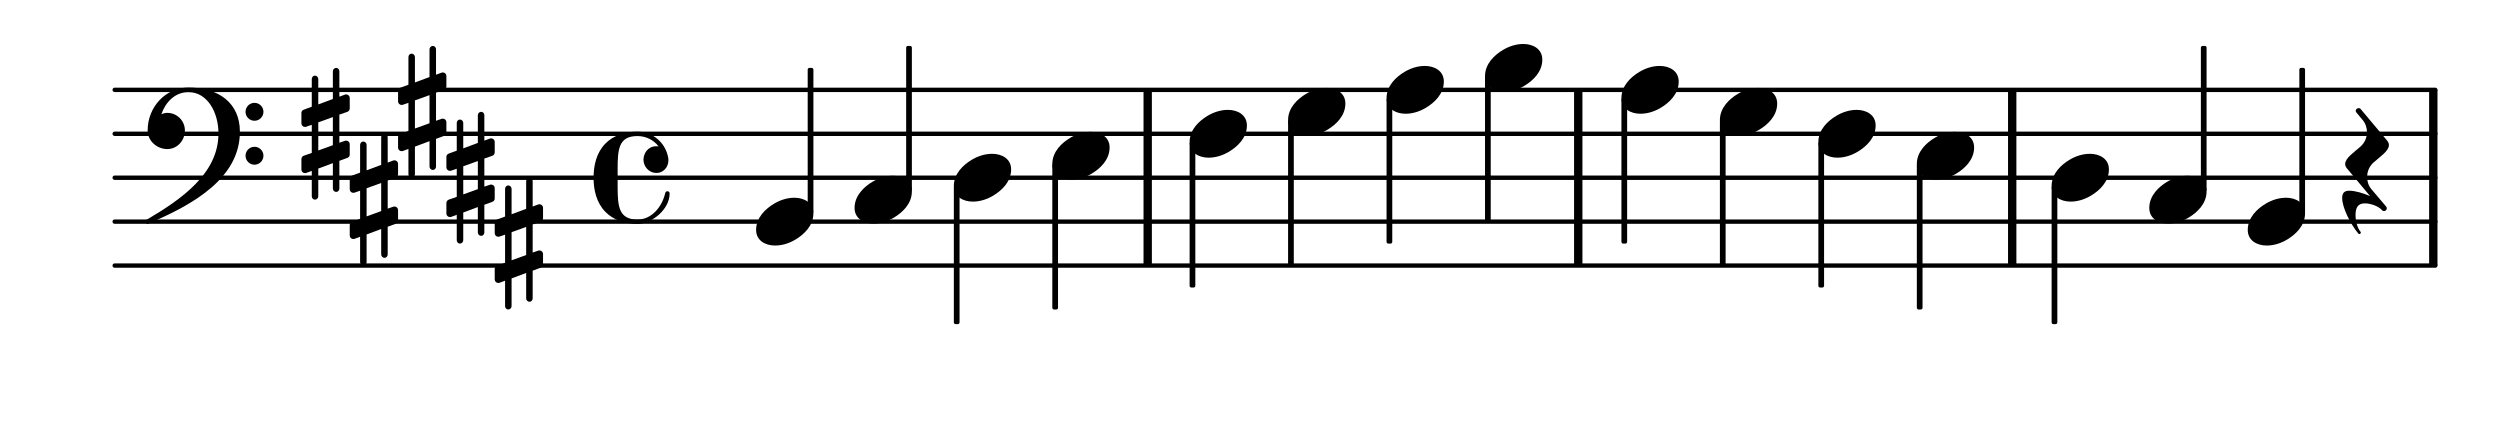
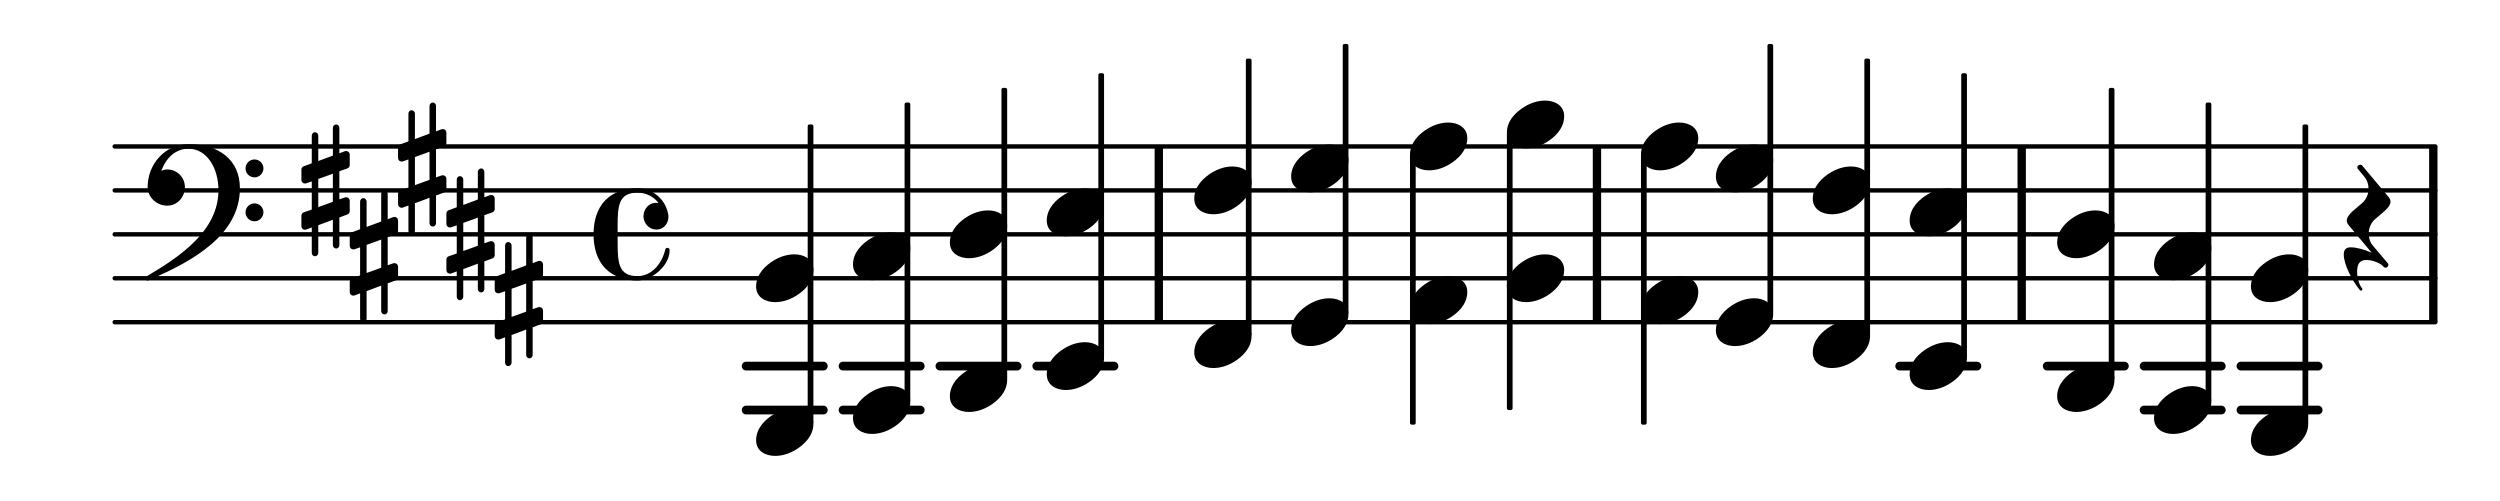
- <svg xmlns="http://www.w3.org/2000/svg" xmlns:xlink="http://www.w3.org/1999/xlink" version="1.2" width="100.00mm" height="17.00mm" viewBox="0 0 56.906 9.674">
+ <svg xmlns="http://www.w3.org/2000/svg" xmlns:xlink="http://www.w3.org/1999/xlink" version="1.2" width="100.00mm" height="20.00mm" viewBox="0 0 56.906 11.381">
  <style text="style/css">

tspan { white-space: pre; }

</style>
  <text transform="translate(0, -0)" font-family="serif" font-size="2.2" text-anchor="start" fill="currentColor">
    <tspan />
  </text>
-   <line transform="translate(2.5607, 6.045)" stroke-linejoin="round" stroke-linecap="round" stroke-width="0.1" stroke="currentColor" x1="0.05" y1="-0" x2="52.872" y2="-0" />
-   <line transform="translate(2.5607, 5.045)" stroke-linejoin="round" stroke-linecap="round" stroke-width="0.1" stroke="currentColor" x1="0.05" y1="-0" x2="52.872" y2="-0" />
-   <line transform="translate(2.5607, 4.045)" stroke-linejoin="round" stroke-linecap="round" stroke-width="0.1" stroke="currentColor" x1="0.05" y1="-0" x2="52.872" y2="-0" />
-   <line transform="translate(2.5607, 3.045)" stroke-linejoin="round" stroke-linecap="round" stroke-width="0.1" stroke="currentColor" x1="0.05" y1="-0" x2="52.872" y2="-0" />
-   <line transform="translate(2.5607, 2.045)" stroke-linejoin="round" stroke-linecap="round" stroke-width="0.1" stroke="currentColor" x1="0.05" y1="-0" x2="52.872" y2="-0" />
-   <rect transform="translate(35.8298, 4.045)" x="0" y="-2" width="0.19" height="4" ry="0" fill="currentColor" />
-   <rect transform="translate(45.7078, 4.045)" x="0" y="-2" width="0.19" height="4" ry="0" fill="currentColor" />
-   <rect transform="translate(55.2929, 4.045)" x="0" y="-2" width="0.19" height="4" ry="0" fill="currentColor" />
-   <rect transform="translate(26.0293, 4.045)" x="0" y="-2" width="0.19" height="4" ry="0" fill="currentColor" />
-   <a style="color:inherit;" xlink:href="textedit:///tmp/temp.ly:19:37:38">
-     <path transform="translate(53.4057, 4.045) scale(0.004, -0.004)" d="M-23 -116c0 28 11 42 40 42c33 0 78 -13 119 -31l-132 158c-7 9 -10 17 -10 25c0 34 50 66 87 99c25 22 37 52 37 83c0 24 -8 49 -25 69l-35 42c-3 3 -4 7 -4 10c0 9 9 15 17 15c4 0 8 -1 11 -5l151 -180c7 -9 10 -17 10 -25c0 -34 -50 -66 -87 -99 c-25 -22 -37 -52 -37 -83c0 -24 7 -49 24 -69l84 -99c3 -3 4 -7 4 -10c0 -9 -8 -16 -16 -16c-4 0 -9 2 -12 6c-18 21 -63 38 -97 38c-41 0 -53 -26 -53 -67c0 -35 11 -74 28 -94c7 -8 -5 -19 -12 -11c-45 54 -92 148 -92 202z" fill="currentColor" />
+   <line transform="translate(2.5607, 7.3333)" stroke-linejoin="round" stroke-linecap="round" stroke-width="0.1" stroke="currentColor" x1="0.05" y1="-0" x2="52.872" y2="-0" />
+   <line transform="translate(2.5607, 6.3333)" stroke-linejoin="round" stroke-linecap="round" stroke-width="0.1" stroke="currentColor" x1="0.05" y1="-0" x2="52.872" y2="-0" />
+   <line transform="translate(2.5607, 5.3333)" stroke-linejoin="round" stroke-linecap="round" stroke-width="0.1" stroke="currentColor" x1="0.05" y1="-0" x2="52.872" y2="-0" />
+   <line transform="translate(2.5607, 4.3333)" stroke-linejoin="round" stroke-linecap="round" stroke-width="0.1" stroke="currentColor" x1="0.05" y1="-0" x2="52.872" y2="-0" />
+   <line transform="translate(2.5607, 3.3333)" stroke-linejoin="round" stroke-linecap="round" stroke-width="0.1" stroke="currentColor" x1="0.05" y1="-0" x2="52.872" y2="-0" />
+   <rect transform="translate(-1.4226, 8.3333)" x="52.333" y="-0.1" width="1.956" height="0.2" ry="0.1" fill="currentColor" />
+   <rect transform="translate(-1.4226, 9.3333)" x="52.333" y="-0.1" width="1.956" height="0.2" ry="0.1" fill="currentColor" />
+   <rect transform="translate(-1.4226, 8.3333)" x="50.128" y="-0.1" width="1.956" height="0.2" ry="0.1" fill="currentColor" />
+   <rect transform="translate(-1.4226, 9.3333)" x="50.128" y="-0.1" width="1.956" height="0.2" ry="0.1" fill="currentColor" />
+   <rect transform="translate(-1.4226, 8.3333)" x="47.922" y="-0.1" width="1.956" height="0.2" ry="0.1" fill="currentColor" />
+   <rect transform="translate(-1.4226, 8.3333)" x="44.565" y="-0.1" width="1.956" height="0.2" ry="0.1" fill="currentColor" />
+   <rect transform="translate(-1.4226, 8.3333)" x="24.923" y="-0.1" width="1.956" height="0.2" ry="0.1" fill="currentColor" />
+   <rect transform="translate(-1.4226, 8.3333)" x="22.718" y="-0.1" width="1.956" height="0.2" ry="0.1" fill="currentColor" />
+   <rect transform="translate(-1.4226, 8.3333)" x="20.513" y="-0.1" width="1.956" height="0.2" ry="0.1" fill="currentColor" />
+   <rect transform="translate(-1.4226, 9.3333)" x="20.513" y="-0.1" width="1.956" height="0.2" ry="0.1" fill="currentColor" />
+   <rect transform="translate(-1.4226, 8.3333)" x="18.307" y="-0.1" width="1.956" height="0.2" ry="0.1" fill="currentColor" />
+   <rect transform="translate(-1.4226, 9.3333)" x="18.307" y="-0.1" width="1.956" height="0.2" ry="0.1" fill="currentColor" />
+   <rect transform="translate(55.2929, 5.3333)" x="0" y="-2" width="0.19" height="4" ry="0" fill="currentColor" />
+   <rect transform="translate(45.9236, 5.3333)" x="0" y="-2" width="0.19" height="4" ry="0" fill="currentColor" />
+   <rect transform="translate(36.2556, 5.3333)" x="0" y="-2" width="0.19" height="4" ry="0" fill="currentColor" />
+   <rect transform="translate(26.282, 5.3333)" x="0" y="-2" width="0.19" height="4" ry="0" fill="currentColor" />
+   <a style="color:inherit;" xlink:href="textedit:///tmp/temp.ly:19:106:107">
+     <path transform="translate(51.2365, 9.8333) scale(0.004, -0.004)" d="M218 136c55 0 108 -28 108 -89c0 -71 -55 -121 -102 -149c-35 -21 -75 -34 -116 -34c-55 0 -108 28 -108 89c0 71 55 121 102 149c35 21 75 34 116 34z" fill="currentColor" />
  </a>
-   <a style="color:inherit;" xlink:href="textedit:///tmp/temp.ly:19:33:34">
-     <path transform="translate(48.9229, 4.545) scale(0.004, -0.004)" d="M218 136c55 0 108 -28 108 -89c0 -71 -55 -121 -102 -149c-35 -21 -75 -34 -116 -34c-55 0 -108 28 -108 89c0 71 55 121 102 149c35 21 75 34 116 34z" fill="currentColor" />
+   <a style="color:inherit;" xlink:href="textedit:///tmp/temp.ly:19:108:109">
+     <path transform="translate(51.2365, 6.3333) scale(0.004, -0.004)" d="M218 136c55 0 108 -28 108 -89c0 -71 -55 -121 -102 -149c-35 -21 -75 -34 -116 -34c-55 0 -108 28 -108 89c0 71 55 121 102 149c35 21 75 34 116 34z" fill="currentColor" />
  </a>
-   <rect transform="translate(50.1621, 4.045)" x="-0.065" y="-3" width="0.13" height="3.314" ry="0.04" fill="currentColor" />
-   <a style="color:inherit;" xlink:href="textedit:///tmp/temp.ly:19:35:36">
-     <path transform="translate(51.1643, 5.045) scale(0.004, -0.004)" d="M218 136c55 0 108 -28 108 -89c0 -71 -55 -121 -102 -149c-35 -21 -75 -34 -116 -34c-55 0 -108 28 -108 89c0 71 55 121 102 149c35 21 75 34 116 34z" fill="currentColor" />
+   <rect transform="translate(52.4757, 5.3333)" x="-0.065" y="-2.5" width="0.13" height="6.814" ry="0.04" fill="currentColor" />
+   <a style="color:inherit;" xlink:href="textedit:///tmp/temp.ly:19:112:113">
+     <path transform="translate(53.4418, 5.3333) scale(0.004, -0.004)" d="M-23 -116c0 28 11 42 40 42c33 0 78 -13 119 -31l-132 158c-7 9 -10 17 -10 25c0 34 50 66 87 99c25 22 37 52 37 83c0 24 -8 49 -25 69l-35 42c-3 3 -4 7 -4 10c0 9 9 15 17 15c4 0 8 -1 11 -5l151 -180c7 -9 10 -17 10 -25c0 -34 -50 -66 -87 -99 c-25 -22 -37 -52 -37 -83c0 -24 7 -49 24 -69l84 -99c3 -3 4 -7 4 -10c0 -9 -8 -16 -16 -16c-4 0 -9 2 -12 6c-18 21 -63 38 -97 38c-41 0 -53 -26 -53 -67c0 -35 11 -74 28 -94c7 -8 -5 -19 -12 -11c-45 54 -92 148 -92 202z" fill="currentColor" />
  </a>
-   <rect transform="translate(52.4035, 4.045)" x="-0.065" y="-2.5" width="0.13" height="3.314" ry="0.04" fill="currentColor" />
+   <a style="color:inherit;" xlink:href="textedit:///tmp/temp.ly:19:94:95">
+     <path transform="translate(46.8258, 5.3333) scale(0.004, -0.004)" d="M218 136c55 0 108 -28 108 -89c0 -71 -55 -121 -102 -149c-35 -21 -75 -34 -116 -34c-55 0 -108 28 -108 89c0 71 55 121 102 149c35 21 75 34 116 34z" fill="currentColor" />
+   </a>
+   <a style="color:inherit;" xlink:href="textedit:///tmp/temp.ly:19:45:46">
+     <path transform="translate(29.3896, 3.8333) scale(0.004, -0.004)" d="M218 136c55 0 108 -28 108 -89c0 -71 -55 -121 -102 -149c-35 -21 -75 -34 -116 -34c-55 0 -108 28 -108 89c0 71 55 121 102 149c35 21 75 34 116 34z" fill="currentColor" />
+   </a>
+   <rect transform="translate(48.065, 5.3333)" x="-0.065" y="-3.333" width="0.13" height="6.647" ry="0.04" fill="currentColor" />
+   <a style="color:inherit;" xlink:href="textedit:///tmp/temp.ly:19:99:100">
+     <path transform="translate(49.0311, 9.3333) scale(0.004, -0.004)" d="M218 136c55 0 108 -28 108 -89c0 -71 -55 -121 -102 -149c-35 -21 -75 -34 -116 -34c-55 0 -108 28 -108 89c0 71 55 121 102 149c35 21 75 34 116 34z" fill="currentColor" />
+   </a>
+   <a style="color:inherit;" xlink:href="textedit:///tmp/temp.ly:19:101:102">
+     <path transform="translate(49.0311, 5.8333) scale(0.004, -0.004)" d="M218 136c55 0 108 -28 108 -89c0 -71 -55 -121 -102 -149c-35 -21 -75 -34 -116 -34c-55 0 -108 28 -108 89c0 71 55 121 102 149c35 21 75 34 116 34z" fill="currentColor" />
+   </a>
+   <rect transform="translate(50.2704, 5.3333)" x="-0.065" y="-3" width="0.13" height="6.814" ry="0.04" fill="currentColor" />
+   <a style="color:inherit;" xlink:href="textedit:///tmp/temp.ly:19:36:37">
+     <path transform="translate(27.1843, 7.8333) scale(0.004, -0.004)" d="M218 136c55 0 108 -28 108 -89c0 -71 -55 -121 -102 -149c-35 -21 -75 -34 -116 -34c-55 0 -108 28 -108 89c0 71 55 121 102 149c35 21 75 34 116 34z" fill="currentColor" />
+   </a>
+   <a style="color:inherit;" xlink:href="textedit:///tmp/temp.ly:19:38:39">
+     <path transform="translate(27.1843, 4.3333) scale(0.004, -0.004)" d="M218 136c55 0 108 -28 108 -89c0 -71 -55 -121 -102 -149c-35 -21 -75 -34 -116 -34c-55 0 -108 28 -108 89c0 71 55 121 102 149c35 21 75 34 116 34z" fill="currentColor" />
+   </a>
+   <rect transform="translate(28.4235, 5.3333)" x="-0.065" y="-4" width="0.13" height="6.314" ry="0.04" fill="currentColor" />
+   <a style="color:inherit;" xlink:href="textedit:///tmp/temp.ly:19:43:44">
+     <path transform="translate(29.3896, 7.3333) scale(0.004, -0.004)" d="M218 136c55 0 108 -28 108 -89c0 -71 -55 -121 -102 -149c-35 -21 -75 -34 -116 -34c-55 0 -108 28 -108 89c0 71 55 121 102 149c35 21 75 34 116 34z" fill="currentColor" />
+   </a>
+   <a style="color:inherit;" xlink:href="textedit:///tmp/temp.ly:19:15:16">
+     <path transform="translate(19.4161, 9.3333) scale(0.004, -0.004)" d="M218 136c55 0 108 -28 108 -89c0 -71 -55 -121 -102 -149c-35 -21 -75 -34 -116 -34c-55 0 -108 28 -108 89c0 71 55 121 102 149c35 21 75 34 116 34z" fill="currentColor" />
+   </a>
+   <a style="color:inherit;" xlink:href="textedit:///tmp/temp.ly:19:17:18">
+     <path transform="translate(19.4161, 5.8333) scale(0.004, -0.004)" d="M218 136c55 0 108 -28 108 -89c0 -71 -55 -121 -102 -149c-35 -21 -75 -34 -116 -34c-55 0 -108 28 -108 89c0 71 55 121 102 149c35 21 75 34 116 34z" fill="currentColor" />
+   </a>
+   <rect transform="translate(20.6553, 5.3333)" x="-0.065" y="-3" width="0.13" height="6.814" ry="0.04" fill="currentColor" />
+   <a style="color:inherit;" xlink:href="textedit:///tmp/temp.ly:19:22:23">
+     <path transform="translate(21.6214, 8.8333) scale(0.004, -0.004)" d="M218 136c55 0 108 -28 108 -89c0 -71 -55 -121 -102 -149c-35 -21 -75 -34 -116 -34c-55 0 -108 28 -108 89c0 71 55 121 102 149c35 21 75 34 116 34z" fill="currentColor" />
+   </a>
+   <a style="color:inherit;" xlink:href="textedit:///tmp/temp.ly:19:24:25">
+     <path transform="translate(21.6214, 5.3333) scale(0.004, -0.004)" d="M218 136c55 0 108 -28 108 -89c0 -71 -55 -121 -102 -149c-35 -21 -75 -34 -116 -34c-55 0 -108 28 -108 89c0 71 55 121 102 149c35 21 75 34 116 34z" fill="currentColor" />
+   </a>
+   <rect transform="translate(22.8606, 5.3333)" x="-0.065" y="-3.333" width="0.13" height="6.647" ry="0.04" fill="currentColor" />
  <a style="color:inherit;" xlink:href="textedit:///tmp/temp.ly:19:29:30">
-     <path transform="translate(43.6317, 3.545) scale(0.004, -0.004)" d="M218 136c55 0 108 -28 108 -89c0 -71 -55 -121 -102 -149c-35 -21 -75 -34 -116 -34c-55 0 -108 28 -108 89c0 71 55 121 102 149c35 21 75 34 116 34z" fill="currentColor" />
+     <path transform="translate(23.8267, 8.3333) scale(0.004, -0.004)" d="M218 136c55 0 108 -28 108 -89c0 -71 -55 -121 -102 -149c-35 -21 -75 -34 -116 -34c-55 0 -108 28 -108 89c0 71 55 121 102 149c35 21 75 34 116 34z" fill="currentColor" />
  </a>
-   <rect transform="translate(43.6967, 4.045)" x="-0.065" y="-0.314" width="0.13" height="3.314" ry="0.04" fill="currentColor" />
  <a style="color:inherit;" xlink:href="textedit:///tmp/temp.ly:19:31:32">
-     <path transform="translate(46.6998, 4.045) scale(0.004, -0.004)" d="M218 136c55 0 108 -28 108 -89c0 -71 -55 -121 -102 -149c-35 -21 -75 -34 -116 -34c-55 0 -108 28 -108 89c0 71 55 121 102 149c35 21 75 34 116 34z" fill="currentColor" />
+     <path transform="translate(23.8267, 4.8333) scale(0.004, -0.004)" d="M218 136c55 0 108 -28 108 -89c0 -71 -55 -121 -102 -149c-35 -21 -75 -34 -116 -34c-55 0 -108 28 -108 89c0 71 55 121 102 149c35 21 75 34 116 34z" fill="currentColor" />
  </a>
-   <rect transform="translate(46.7648, 4.045)" x="-0.065" y="0.186" width="0.13" height="3.147" ry="0.04" fill="currentColor" />
-   <a style="color:inherit;" xlink:href="textedit:///tmp/temp.ly:19:11:12">
-     <path transform="translate(21.7118, 4.045) scale(0.004, -0.004)" d="M218 136c55 0 108 -28 108 -89c0 -71 -55 -121 -102 -149c-35 -21 -75 -34 -116 -34c-55 0 -108 28 -108 89c0 71 55 121 102 149c35 21 75 34 116 34z" fill="currentColor" />
+   <rect transform="translate(25.0659, 5.3333)" x="-0.065" y="-3.667" width="0.13" height="6.481" ry="0.04" fill="currentColor" />
+   <rect transform="translate(30.6288, 5.3333)" x="-0.065" y="-4.333" width="0.13" height="6.147" ry="0.04" fill="currentColor" />
+   <a style="color:inherit;" xlink:href="textedit:///tmp/temp.ly:19:50:51">
+     <path transform="translate(32.0949, 6.8333) scale(0.004, -0.004)" d="M218 136c55 0 108 -28 108 -89c0 -71 -55 -121 -102 -149c-35 -21 -75 -34 -116 -34c-55 0 -108 28 -108 89c0 71 55 121 102 149c35 21 75 34 116 34z" fill="currentColor" />
  </a>
-   <rect transform="translate(21.7768, 4.045)" x="-0.065" y="0.186" width="0.13" height="3.147" ry="0.04" fill="currentColor" />
-   <a style="color:inherit;" xlink:href="textedit:///tmp/temp.ly:19:13:14">
-     <path transform="translate(23.9532, 3.545) scale(0.004, -0.004)" d="M218 136c55 0 108 -28 108 -89c0 -71 -55 -121 -102 -149c-35 -21 -75 -34 -116 -34c-55 0 -108 28 -108 89c0 71 55 121 102 149c35 21 75 34 116 34z" fill="currentColor" />
+   <a style="color:inherit;" xlink:href="textedit:///tmp/temp.ly:19:52:53">
+     <path transform="translate(32.0949, 3.3333) scale(0.004, -0.004)" d="M218 136c55 0 108 -28 108 -89c0 -71 -55 -121 -102 -149c-35 -21 -75 -34 -116 -34c-55 0 -108 28 -108 89c0 71 55 121 102 149c35 21 75 34 116 34z" fill="currentColor" />
  </a>
-   <rect transform="translate(24.0182, 4.045)" x="-0.065" y="-0.314" width="0.13" height="3.314" ry="0.04" fill="currentColor" />
-   <a style="color:inherit;" xlink:href="textedit:///tmp/temp.ly:19:15:16">
-     <path transform="translate(27.0785, 3.045) scale(0.004, -0.004)" d="M218 136c55 0 108 -28 108 -89c0 -71 -55 -121 -102 -149c-35 -21 -75 -34 -116 -34c-55 0 -108 28 -108 89c0 71 55 121 102 149c35 21 75 34 116 34z" fill="currentColor" />
+   <rect transform="translate(32.1599, 5.3333)" x="-0.065" y="-1.814" width="0.13" height="6.147" ry="0.04" fill="currentColor" />
+   <a style="color:inherit;" xlink:href="textedit:///tmp/temp.ly:19:57:58">
+     <path transform="translate(34.3002, 6.3333) scale(0.004, -0.004)" d="M218 136c55 0 108 -28 108 -89c0 -71 -55 -121 -102 -149c-35 -21 -75 -34 -116 -34c-55 0 -108 28 -108 89c0 71 55 121 102 149c35 21 75 34 116 34z" fill="currentColor" />
  </a>
-   <rect transform="translate(27.1435, 4.045)" x="-0.065" y="-0.814" width="0.13" height="3.314" ry="0.04" fill="currentColor" />
-   <a style="color:inherit;" xlink:href="textedit:///tmp/temp.ly:19:9:10">
-     <path transform="translate(19.4522, 4.545) scale(0.004, -0.004)" d="M218 136c55 0 108 -28 108 -89c0 -71 -55 -121 -102 -149c-35 -21 -75 -34 -116 -34c-55 0 -108 28 -108 89c0 71 55 121 102 149c35 21 75 34 116 34z" fill="currentColor" />
+   <rect transform="translate(34.3652, 5.3333)" x="-0.065" y="-2.314" width="0.13" height="6.314" ry="0.04" fill="currentColor" />
+   <a style="color:inherit;" xlink:href="textedit:///tmp/temp.ly:19:92:93">
+     <path transform="translate(46.8258, 8.8333) scale(0.004, -0.004)" d="M218 136c55 0 108 -28 108 -89c0 -71 -55 -121 -102 -149c-35 -21 -75 -34 -116 -34c-55 0 -108 28 -108 89c0 71 55 121 102 149c35 21 75 34 116 34z" fill="currentColor" />
  </a>
-   <rect transform="translate(20.6914, 4.045)" x="-0.065" y="-3" width="0.13" height="3.314" ry="0.04" fill="currentColor" />
-   <rect transform="translate(29.3849, 4.045)" x="-0.065" y="-1.314" width="0.13" height="3.314" ry="0.04" fill="currentColor" />
-   <a style="color:inherit;" xlink:href="textedit:///tmp/temp.ly:19:17:18">
-     <path transform="translate(29.3199, 2.545) scale(0.004, -0.004)" d="M218 136c55 0 108 -28 108 -89c0 -71 -55 -121 -102 -149c-35 -21 -75 -34 -116 -34c-55 0 -108 28 -108 89c0 71 55 121 102 149c35 21 75 34 116 34z" fill="currentColor" />
+   <a style="color:inherit;" xlink:href="textedit:///tmp/temp.ly:19:64:65">
+     <path transform="translate(37.3523, 6.8333) scale(0.004, -0.004)" d="M218 136c55 0 108 -28 108 -89c0 -71 -55 -121 -102 -149c-35 -21 -75 -34 -116 -34c-55 0 -108 28 -108 89c0 71 55 121 102 149c35 21 75 34 116 34z" fill="currentColor" />
  </a>
-   <a style="color:inherit;" xlink:href="textedit:///tmp/temp.ly:19:19:20">
-     <path transform="translate(31.5613, 2.045) scale(0.004, -0.004)" d="M218 136c55 0 108 -28 108 -89c0 -71 -55 -121 -102 -149c-35 -21 -75 -34 -116 -34c-55 0 -108 28 -108 89c0 71 55 121 102 149c35 21 75 34 116 34z" fill="currentColor" />
+   <a style="color:inherit;" xlink:href="textedit:///tmp/temp.ly:19:66:67">
+     <path transform="translate(37.3523, 3.3333) scale(0.004, -0.004)" d="M218 136c55 0 108 -28 108 -89c0 -71 -55 -121 -102 -149c-35 -21 -75 -34 -116 -34c-55 0 -108 28 -108 89c0 71 55 121 102 149c35 21 75 34 116 34z" fill="currentColor" />
  </a>
-   <rect transform="translate(18.45, 4.045)" x="-0.065" y="-2.5" width="0.13" height="3.314" ry="0.04" fill="currentColor" />
-   <a style="color:inherit;" xlink:href="textedit:///tmp/temp.ly:19:6:7">
-     <path transform="translate(17.2108, 5.045) scale(0.004, -0.004)" d="M218 136c55 0 108 -28 108 -89c0 -71 -55 -121 -102 -149c-35 -21 -75 -34 -116 -34c-55 0 -108 28 -108 89c0 71 55 121 102 149c35 21 75 34 116 34z" fill="currentColor" />
+   <path transform="translate(13.5108, 5.3333) scale(0.004, -0.004)" d="M359 27c-49 0 -75 42 -75 75c0 38 27 77 72 77c4 0 9 0 14 -1c-28 37 -72 59 -120 59c-106 0 -113 -73 -113 -186v-51v-51c0 -113 7 -187 113 -187c80 0 139 70 158 151c2 7 7 10 12 10c6 0 13 -4 13 -12c0 -94 -105 -174 -183 -174c-68 0 -137 21 -184 70 c-49 51 -66 122 -66 193s17 142 66 193c47 49 116 69 184 69c87 0 160 -63 175 -149c1 -5 1 -10 1 -14c0 -40 -30 -72 -67 -72z" fill="currentColor" />
+   <a style="color:inherit;" xlink:href="textedit:///tmp/temp.ly:19:59:60">
+     <path transform="translate(34.3002, 2.8333) scale(0.004, -0.004)" d="M218 136c55 0 108 -28 108 -89c0 -71 -55 -121 -102 -149c-35 -21 -75 -34 -116 -34c-55 0 -108 28 -108 89c0 71 55 121 102 149c35 21 75 34 116 34z" fill="currentColor" />
  </a>
-   <path transform="translate(3.3607, 3.045) scale(0.004, -0.004)" d="M557 -125c0 28 23 51 51 51s51 -23 51 -51s-23 -51 -51 -51s-51 23 -51 51zM557 125c0 28 23 51 51 51s51 -23 51 -51s-23 -51 -51 -51s-51 23 -51 51zM232 263c172 0 293 -88 293 -251c0 -263 -263 -414 -516 -521c-3 -3 -6 -4 -9 -4c-7 0 -13 6 -13 13c0 3 1 6 4 9 c202 118 412 265 412 493c0 120 -63 235 -171 235c-74 0 -129 -54 -154 -126c11 5 22 8 34 8c55 0 100 -45 100 -100c0 -58 -44 -106 -100 -106c-60 0 -112 47 -112 106c0 133 102 244 232 244z" fill="currentColor" />
+   <a style="color:inherit;" xlink:href="textedit:///tmp/temp.ly:19:7:8">
+     <path transform="translate(17.2108, 9.8333) scale(0.004, -0.004)" d="M218 136c55 0 108 -28 108 -89c0 -71 -55 -121 -102 -149c-35 -21 -75 -34 -116 -34c-55 0 -108 28 -108 89c0 71 55 121 102 149c35 21 75 34 116 34z" fill="currentColor" />
+   </a>
+   <a style="color:inherit;" xlink:href="textedit:///tmp/temp.ly:19:10:11">
+     <path transform="translate(17.2108, 6.3333) scale(0.004, -0.004)" d="M218 136c55 0 108 -28 108 -89c0 -71 -55 -121 -102 -149c-35 -21 -75 -34 -116 -34c-55 0 -108 28 -108 89c0 71 55 121 102 149c35 21 75 34 116 34z" fill="currentColor" />
+   </a>
+   <path transform="translate(3.3607, 4.3333) scale(0.004, -0.004)" d="M557 -125c0 28 23 51 51 51s51 -23 51 -51s-23 -51 -51 -51s-51 23 -51 51zM557 125c0 28 23 51 51 51s51 -23 51 -51s-23 -51 -51 -51s-51 23 -51 51zM232 263c172 0 293 -88 293 -251c0 -263 -263 -414 -516 -521c-3 -3 -6 -4 -9 -4c-7 0 -13 6 -13 13c0 3 1 6 4 9 c202 118 412 265 412 493c0 120 -63 235 -171 235c-74 0 -129 -54 -154 -126c11 5 22 8 34 8c55 0 100 -45 100 -100c0 -58 -44 -106 -100 -106c-60 0 -112 47 -112 106c0 133 102 244 232 244z" fill="currentColor" />
  <a style="color:inherit;" xlink:href="textedit:///tmp/temp.ly:18:4:5">
-     <path transform="translate(6.8607, 3.045) scale(0.004, -0.004)" d="M216 -312c0 -10 -8 -19 -18 -19s-19 9 -19 19v145l-83 -31v-158c0 -10 -9 -19 -19 -19s-18 9 -18 19v145l-32 -12c-2 -1 -5 -1 -7 -1c-11 0 -20 9 -20 20v60c0 8 5 16 13 19l46 16v160l-32 -11c-2 -1 -5 -1 -7 -1c-11 0 -20 9 -20 20v60c0 8 5 15 13 18l46 17v158 c0 10 8 19 18 19s19 -9 19 -19v-145l83 31v158c0 10 9 19 19 19s18 -9 18 -19v-145l32 12c2 1 5 1 7 1c11 0 20 -9 20 -20v-60c0 -8 -5 -16 -13 -19l-46 -16v-160l32 11c2 1 5 1 7 1c11 0 20 -9 20 -20v-60c0 -8 -5 -15 -13 -18l-46 -17v-158zM96 65v-160l83 30v160z" fill="currentColor" />
-     <path transform="translate(7.9608, 4.545) scale(0.004, -0.004)" d="M216 -312c0 -10 -8 -19 -18 -19s-19 9 -19 19v145l-83 -31v-158c0 -10 -9 -19 -19 -19s-18 9 -18 19v145l-32 -12c-2 -1 -5 -1 -7 -1c-11 0 -20 9 -20 20v60c0 8 5 16 13 19l46 16v160l-32 -11c-2 -1 -5 -1 -7 -1c-11 0 -20 9 -20 20v60c0 8 5 15 13 18l46 17v158 c0 10 8 19 18 19s19 -9 19 -19v-145l83 31v158c0 10 9 19 19 19s18 -9 18 -19v-145l32 12c2 1 5 1 7 1c11 0 20 -9 20 -20v-60c0 -8 -5 -16 -13 -19l-46 -16v-160l32 11c2 1 5 1 7 1c11 0 20 -9 20 -20v-60c0 -8 -5 -15 -13 -18l-46 -17v-158zM96 65v-160l83 30v160z" fill="currentColor" />
-     <path transform="translate(9.0608, 2.545) scale(0.004, -0.004)" d="M216 -312c0 -10 -8 -19 -18 -19s-19 9 -19 19v145l-83 -31v-158c0 -10 -9 -19 -19 -19s-18 9 -18 19v145l-32 -12c-2 -1 -5 -1 -7 -1c-11 0 -20 9 -20 20v60c0 8 5 16 13 19l46 16v160l-32 -11c-2 -1 -5 -1 -7 -1c-11 0 -20 9 -20 20v60c0 8 5 15 13 18l46 17v158 c0 10 8 19 18 19s19 -9 19 -19v-145l83 31v158c0 10 9 19 19 19s18 -9 18 -19v-145l32 12c2 1 5 1 7 1c11 0 20 -9 20 -20v-60c0 -8 -5 -16 -13 -19l-46 -16v-160l32 11c2 1 5 1 7 1c11 0 20 -9 20 -20v-60c0 -8 -5 -15 -13 -18l-46 -17v-158zM96 65v-160l83 30v160z" fill="currentColor" />
-     <path transform="translate(10.1608, 4.045) scale(0.004, -0.004)" d="M216 -312c0 -10 -8 -19 -18 -19s-19 9 -19 19v145l-83 -31v-158c0 -10 -9 -19 -19 -19s-18 9 -18 19v145l-32 -12c-2 -1 -5 -1 -7 -1c-11 0 -20 9 -20 20v60c0 8 5 16 13 19l46 16v160l-32 -11c-2 -1 -5 -1 -7 -1c-11 0 -20 9 -20 20v60c0 8 5 15 13 18l46 17v158 c0 10 8 19 18 19s19 -9 19 -19v-145l83 31v158c0 10 9 19 19 19s18 -9 18 -19v-145l32 12c2 1 5 1 7 1c11 0 20 -9 20 -20v-60c0 -8 -5 -16 -13 -19l-46 -16v-160l32 11c2 1 5 1 7 1c11 0 20 -9 20 -20v-60c0 -8 -5 -15 -13 -18l-46 -17v-158zM96 65v-160l83 30v160z" fill="currentColor" />
-     <path transform="translate(11.2608, 5.545) scale(0.004, -0.004)" d="M216 -312c0 -10 -8 -19 -18 -19s-19 9 -19 19v145l-83 -31v-158c0 -10 -9 -19 -19 -19s-18 9 -18 19v145l-32 -12c-2 -1 -5 -1 -7 -1c-11 0 -20 9 -20 20v60c0 8 5 16 13 19l46 16v160l-32 -11c-2 -1 -5 -1 -7 -1c-11 0 -20 9 -20 20v60c0 8 5 15 13 18l46 17v158 c0 10 8 19 18 19s19 -9 19 -19v-145l83 31v158c0 10 9 19 19 19s18 -9 18 -19v-145l32 12c2 1 5 1 7 1c11 0 20 -9 20 -20v-60c0 -8 -5 -16 -13 -19l-46 -16v-160l32 11c2 1 5 1 7 1c11 0 20 -9 20 -20v-60c0 -8 -5 -15 -13 -18l-46 -17v-158zM96 65v-160l83 30v160z" fill="currentColor" />
+     <path transform="translate(6.8607, 4.3333) scale(0.004, -0.004)" d="M216 -312c0 -10 -8 -19 -18 -19s-19 9 -19 19v145l-83 -31v-158c0 -10 -9 -19 -19 -19s-18 9 -18 19v145l-32 -12c-2 -1 -5 -1 -7 -1c-11 0 -20 9 -20 20v60c0 8 5 16 13 19l46 16v160l-32 -11c-2 -1 -5 -1 -7 -1c-11 0 -20 9 -20 20v60c0 8 5 15 13 18l46 17v158 c0 10 8 19 18 19s19 -9 19 -19v-145l83 31v158c0 10 9 19 19 19s18 -9 18 -19v-145l32 12c2 1 5 1 7 1c11 0 20 -9 20 -20v-60c0 -8 -5 -16 -13 -19l-46 -16v-160l32 11c2 1 5 1 7 1c11 0 20 -9 20 -20v-60c0 -8 -5 -15 -13 -18l-46 -17v-158zM96 65v-160l83 30v160z" fill="currentColor" />
+     <path transform="translate(7.9608, 5.8333) scale(0.004, -0.004)" d="M216 -312c0 -10 -8 -19 -18 -19s-19 9 -19 19v145l-83 -31v-158c0 -10 -9 -19 -19 -19s-18 9 -18 19v145l-32 -12c-2 -1 -5 -1 -7 -1c-11 0 -20 9 -20 20v60c0 8 5 16 13 19l46 16v160l-32 -11c-2 -1 -5 -1 -7 -1c-11 0 -20 9 -20 20v60c0 8 5 15 13 18l46 17v158 c0 10 8 19 18 19s19 -9 19 -19v-145l83 31v158c0 10 9 19 19 19s18 -9 18 -19v-145l32 12c2 1 5 1 7 1c11 0 20 -9 20 -20v-60c0 -8 -5 -16 -13 -19l-46 -16v-160l32 11c2 1 5 1 7 1c11 0 20 -9 20 -20v-60c0 -8 -5 -15 -13 -18l-46 -17v-158zM96 65v-160l83 30v160z" fill="currentColor" />
+     <path transform="translate(9.0608, 3.8333) scale(0.004, -0.004)" d="M216 -312c0 -10 -8 -19 -18 -19s-19 9 -19 19v145l-83 -31v-158c0 -10 -9 -19 -19 -19s-18 9 -18 19v145l-32 -12c-2 -1 -5 -1 -7 -1c-11 0 -20 9 -20 20v60c0 8 5 16 13 19l46 16v160l-32 -11c-2 -1 -5 -1 -7 -1c-11 0 -20 9 -20 20v60c0 8 5 15 13 18l46 17v158 c0 10 8 19 18 19s19 -9 19 -19v-145l83 31v158c0 10 9 19 19 19s18 -9 18 -19v-145l32 12c2 1 5 1 7 1c11 0 20 -9 20 -20v-60c0 -8 -5 -16 -13 -19l-46 -16v-160l32 11c2 1 5 1 7 1c11 0 20 -9 20 -20v-60c0 -8 -5 -15 -13 -18l-46 -17v-158zM96 65v-160l83 30v160z" fill="currentColor" />
+     <path transform="translate(10.1608, 5.3333) scale(0.004, -0.004)" d="M216 -312c0 -10 -8 -19 -18 -19s-19 9 -19 19v145l-83 -31v-158c0 -10 -9 -19 -19 -19s-18 9 -18 19v145l-32 -12c-2 -1 -5 -1 -7 -1c-11 0 -20 9 -20 20v60c0 8 5 16 13 19l46 16v160l-32 -11c-2 -1 -5 -1 -7 -1c-11 0 -20 9 -20 20v60c0 8 5 15 13 18l46 17v158 c0 10 8 19 18 19s19 -9 19 -19v-145l83 31v158c0 10 9 19 19 19s18 -9 18 -19v-145l32 12c2 1 5 1 7 1c11 0 20 -9 20 -20v-60c0 -8 -5 -16 -13 -19l-46 -16v-160l32 11c2 1 5 1 7 1c11 0 20 -9 20 -20v-60c0 -8 -5 -15 -13 -18l-46 -17v-158zM96 65v-160l83 30v160z" fill="currentColor" />
+     <path transform="translate(11.2608, 6.8333) scale(0.004, -0.004)" d="M216 -312c0 -10 -8 -19 -18 -19s-19 9 -19 19v145l-83 -31v-158c0 -10 -9 -19 -19 -19s-18 9 -18 19v145l-32 -12c-2 -1 -5 -1 -7 -1c-11 0 -20 9 -20 20v60c0 8 5 16 13 19l46 16v160l-32 -11c-2 -1 -5 -1 -7 -1c-11 0 -20 9 -20 20v60c0 8 5 15 13 18l46 17v158 c0 10 8 19 18 19s19 -9 19 -19v-145l83 31v158c0 10 9 19 19 19s18 -9 18 -19v-145l32 12c2 1 5 1 7 1c11 0 20 -9 20 -20v-60c0 -8 -5 -16 -13 -19l-46 -16v-160l32 11c2 1 5 1 7 1c11 0 20 -9 20 -20v-60c0 -8 -5 -15 -13 -18l-46 -17v-158zM96 65v-160l83 30v160z" fill="currentColor" />
  </a>
-   <path transform="translate(13.5108, 4.045) scale(0.004, -0.004)" d="M359 27c-49 0 -75 42 -75 75c0 38 27 77 72 77c4 0 9 0 14 -1c-28 37 -72 59 -120 59c-106 0 -113 -73 -113 -186v-51v-51c0 -113 7 -187 113 -187c80 0 139 70 158 151c2 7 7 10 12 10c6 0 13 -4 13 -12c0 -94 -105 -174 -183 -174c-68 0 -137 21 -184 70 c-49 51 -66 122 -66 193s17 142 66 193c47 49 116 69 184 69c87 0 160 -63 175 -149c1 -5 1 -10 1 -14c0 -40 -30 -72 -67 -72z" fill="currentColor" />
-   <rect transform="translate(31.6263, 4.045)" x="-0.065" y="-1.814" width="0.13" height="3.314" ry="0.04" fill="currentColor" />
-   <a style="color:inherit;" xlink:href="textedit:///tmp/temp.ly:19:25:26">
-     <path transform="translate(39.1489, 2.545) scale(0.004, -0.004)" d="M218 136c55 0 108 -28 108 -89c0 -71 -55 -121 -102 -149c-35 -21 -75 -34 -116 -34c-55 0 -108 28 -108 89c0 71 55 121 102 149c35 21 75 34 116 34z" fill="currentColor" />
+   <rect transform="translate(18.45, 5.3333)" x="-0.065" y="-2.5" width="0.13" height="6.814" ry="0.04" fill="currentColor" />
+   <rect transform="translate(42.5021, 5.3333)" x="-0.065" y="-4" width="0.13" height="6.314" ry="0.04" fill="currentColor" />
+   <a style="color:inherit;" xlink:href="textedit:///tmp/temp.ly:19:71:72">
+     <path transform="translate(39.0576, 7.3333) scale(0.004, -0.004)" d="M218 136c55 0 108 -28 108 -89c0 -71 -55 -121 -102 -149c-35 -21 -75 -34 -116 -34c-55 0 -108 28 -108 89c0 71 55 121 102 149c35 21 75 34 116 34z" fill="currentColor" />
  </a>
-   <rect transform="translate(39.2139, 4.045)" x="-0.065" y="-1.314" width="0.13" height="3.314" ry="0.04" fill="currentColor" />
-   <a style="color:inherit;" xlink:href="textedit:///tmp/temp.ly:19:27:28">
-     <path transform="translate(41.3903, 3.045) scale(0.004, -0.004)" d="M218 136c55 0 108 -28 108 -89c0 -71 -55 -121 -102 -149c-35 -21 -75 -34 -116 -34c-55 0 -108 28 -108 89c0 71 55 121 102 149c35 21 75 34 116 34z" fill="currentColor" />
+   <a style="color:inherit;" xlink:href="textedit:///tmp/temp.ly:19:73:74">
+     <path transform="translate(39.0576, 3.8333) scale(0.004, -0.004)" d="M218 136c55 0 108 -28 108 -89c0 -71 -55 -121 -102 -149c-35 -21 -75 -34 -116 -34c-55 0 -108 28 -108 89c0 71 55 121 102 149c35 21 75 34 116 34z" fill="currentColor" />
  </a>
-   <rect transform="translate(41.4553, 4.045)" x="-0.065" y="-0.814" width="0.13" height="3.314" ry="0.04" fill="currentColor" />
-   <rect transform="translate(33.8676, 4.045)" x="-0.065" y="-2.314" width="0.13" height="3.314" ry="0.04" fill="currentColor" />
-   <a style="color:inherit;" xlink:href="textedit:///tmp/temp.ly:19:23:24">
-     <path transform="translate(36.9075, 2.045) scale(0.004, -0.004)" d="M218 136c55 0 108 -28 108 -89c0 -71 -55 -121 -102 -149c-35 -21 -75 -34 -116 -34c-55 0 -108 28 -108 89c0 71 55 121 102 149c35 21 75 34 116 34z" fill="currentColor" />
+   <rect transform="translate(40.2968, 5.3333)" x="-0.065" y="-4.333" width="0.13" height="6.147" ry="0.04" fill="currentColor" />
+   <a style="color:inherit;" xlink:href="textedit:///tmp/temp.ly:19:78:79">
+     <path transform="translate(41.2629, 7.8333) scale(0.004, -0.004)" d="M218 136c55 0 108 -28 108 -89c0 -71 -55 -121 -102 -149c-35 -21 -75 -34 -116 -34c-55 0 -108 28 -108 89c0 71 55 121 102 149c35 21 75 34 116 34z" fill="currentColor" />
  </a>
-   <a style="color:inherit;" xlink:href="textedit:///tmp/temp.ly:19:21:22">
-     <path transform="translate(33.8026, 1.545) scale(0.004, -0.004)" d="M218 136c55 0 108 -28 108 -89c0 -71 -55 -121 -102 -149c-35 -21 -75 -34 -116 -34c-55 0 -108 28 -108 89c0 71 55 121 102 149c35 21 75 34 116 34z" fill="currentColor" />
+   <a style="color:inherit;" xlink:href="textedit:///tmp/temp.ly:19:80:81">
+     <path transform="translate(41.2629, 4.3333) scale(0.004, -0.004)" d="M218 136c55 0 108 -28 108 -89c0 -71 -55 -121 -102 -149c-35 -21 -75 -34 -116 -34c-55 0 -108 28 -108 89c0 71 55 121 102 149c35 21 75 34 116 34z" fill="currentColor" />
  </a>
-   <rect transform="translate(36.9725, 4.045)" x="-0.065" y="-1.814" width="0.13" height="3.314" ry="0.04" fill="currentColor" />
-   <text transform="translate(28.4528, 9.6739)" font-family="serif" font-size="2.2" text-anchor="start" fill="currentColor">
+   <a style="color:inherit;" xlink:href="textedit:///tmp/temp.ly:19:85:86">
+     <path transform="translate(43.4682, 8.3333) scale(0.004, -0.004)" d="M218 136c55 0 108 -28 108 -89c0 -71 -55 -121 -102 -149c-35 -21 -75 -34 -116 -34c-55 0 -108 28 -108 89c0 71 55 121 102 149c35 21 75 34 116 34z" fill="currentColor" />
+   </a>
+   <a style="color:inherit;" xlink:href="textedit:///tmp/temp.ly:19:87:88">
+     <path transform="translate(43.4682, 4.8333) scale(0.004, -0.004)" d="M218 136c55 0 108 -28 108 -89c0 -71 -55 -121 -102 -149c-35 -21 -75 -34 -116 -34c-55 0 -108 28 -108 89c0 71 55 121 102 149c35 21 75 34 116 34z" fill="currentColor" />
+   </a>
+   <rect transform="translate(44.7075, 5.3333)" x="-0.065" y="-3.667" width="0.13" height="6.481" ry="0.04" fill="currentColor" />
+   <rect transform="translate(37.4173, 5.3333)" x="-0.065" y="-1.814" width="0.13" height="6.147" ry="0.04" fill="currentColor" />
+   <text transform="translate(28.4528, 11.3811)" font-family="serif" font-size="2.2" text-anchor="start" fill="currentColor">
    <tspan />
  </text>
</svg>
